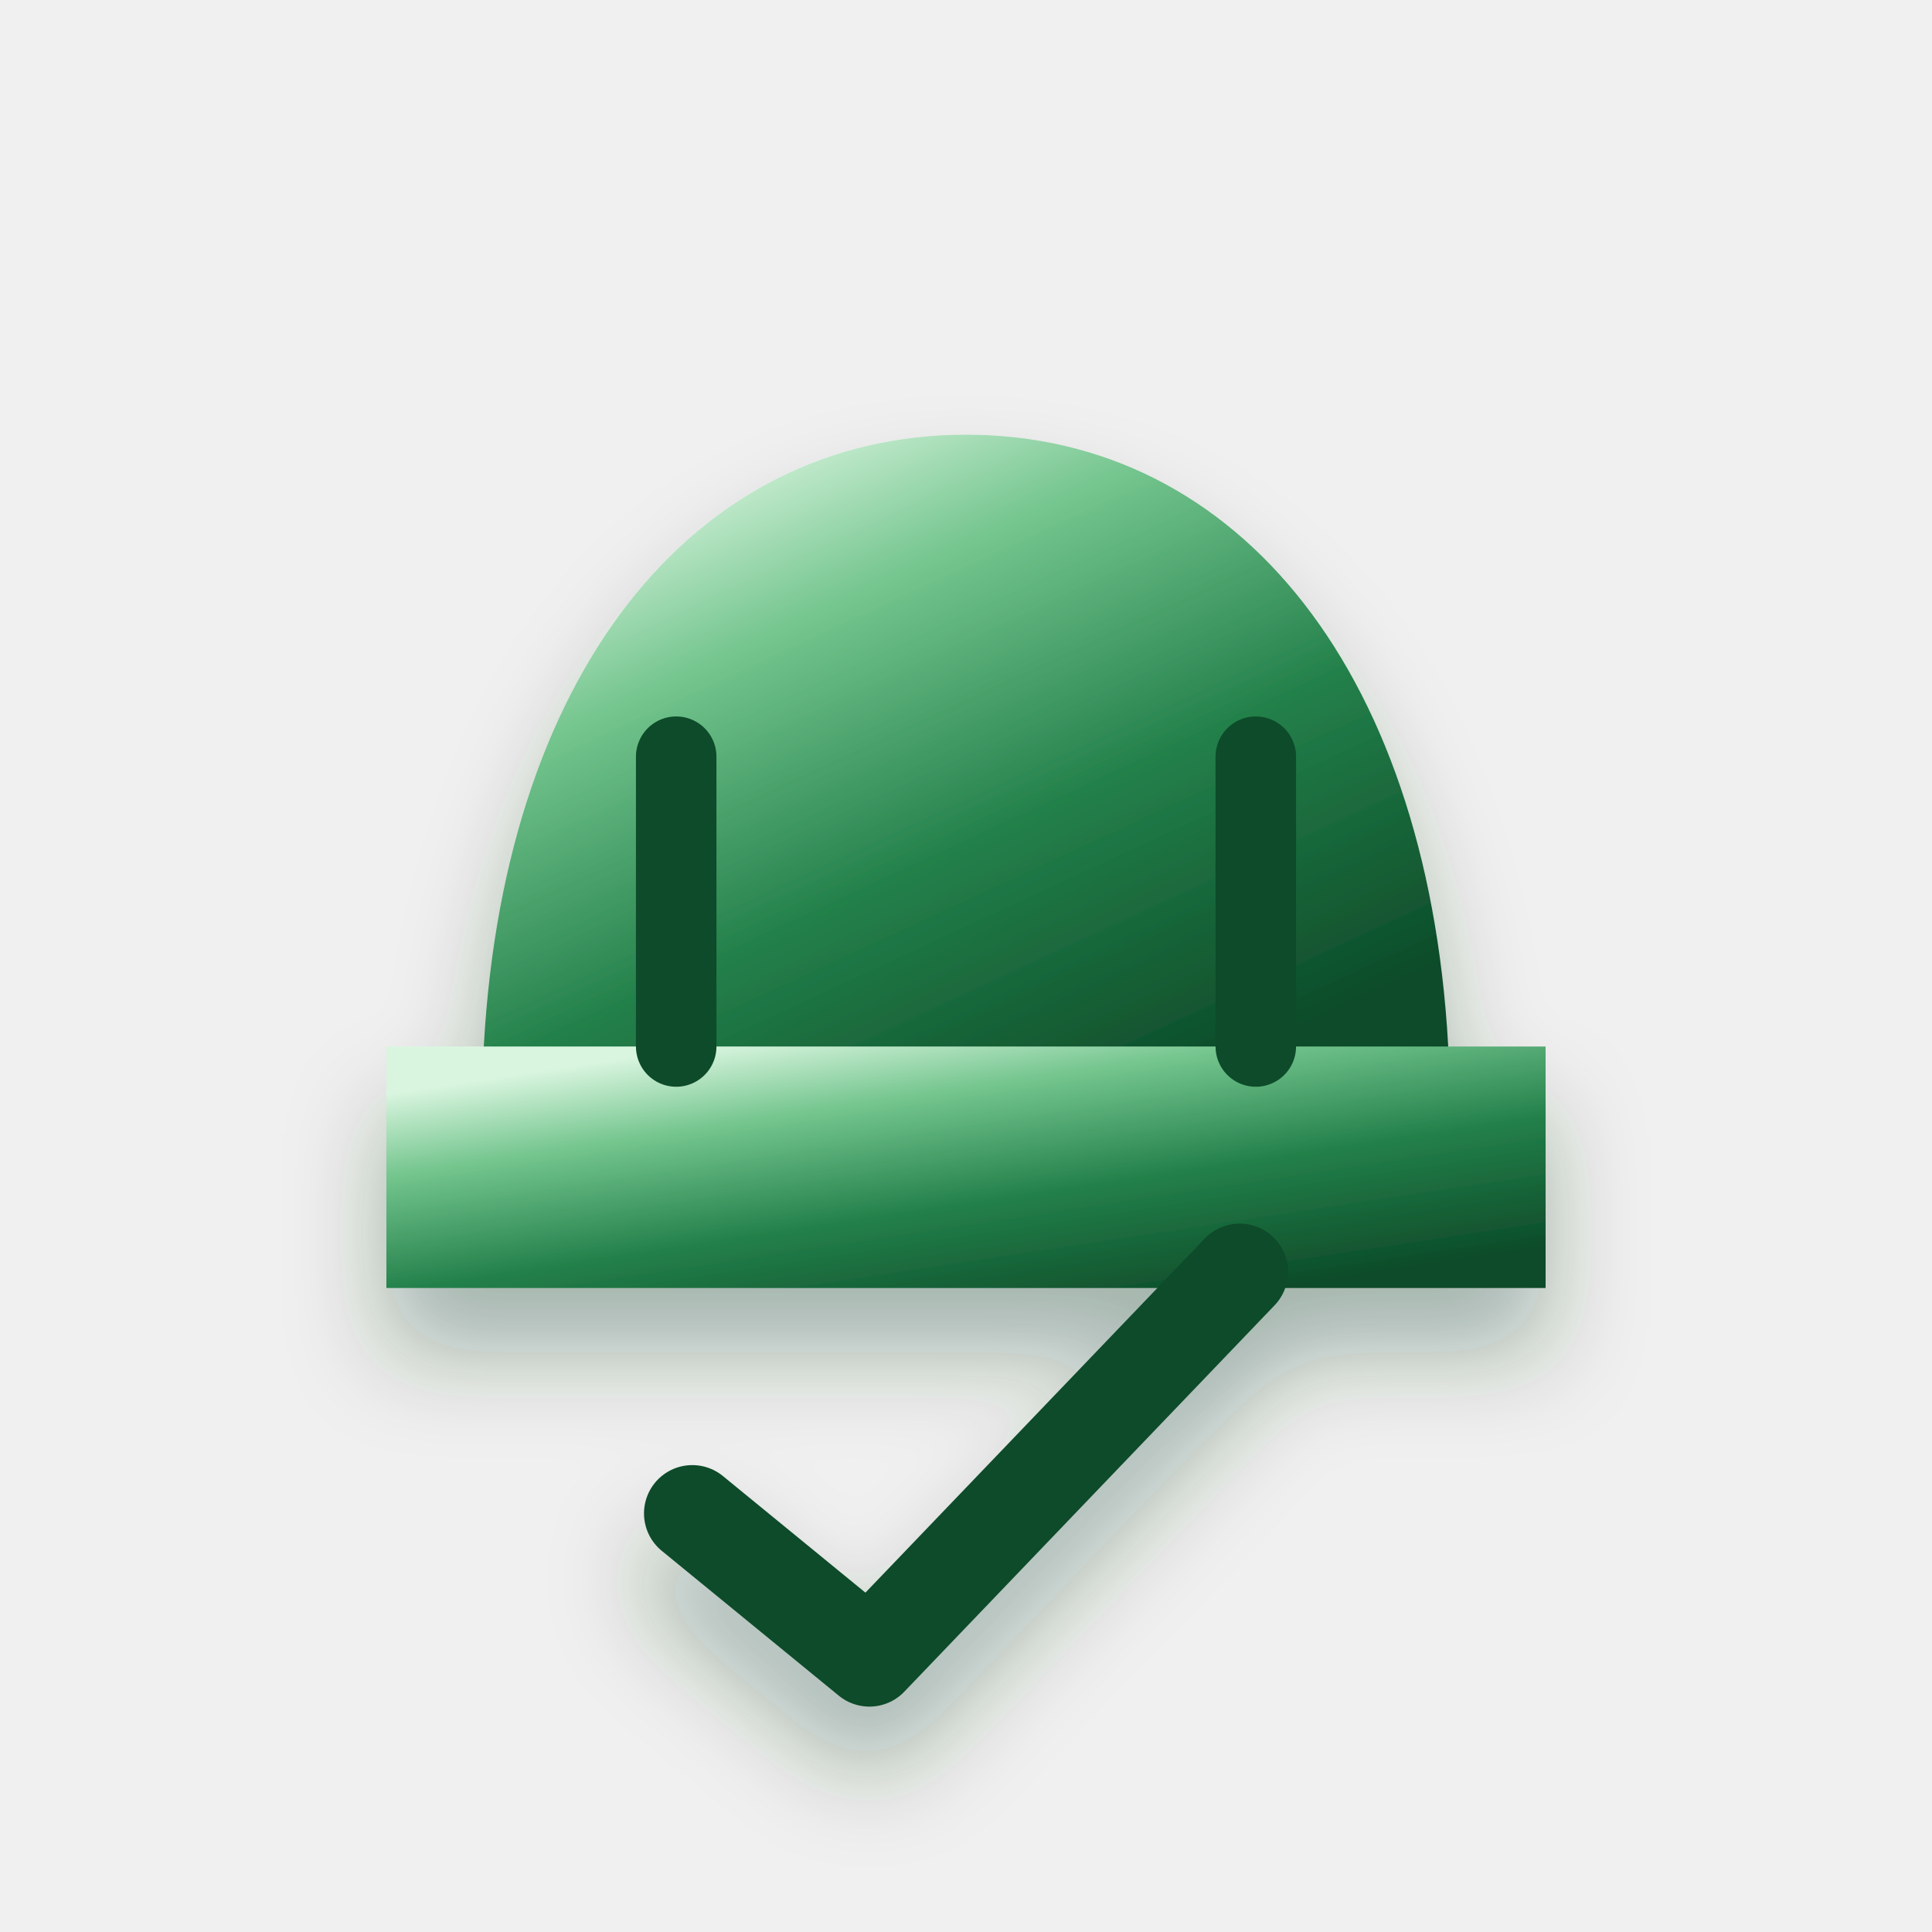
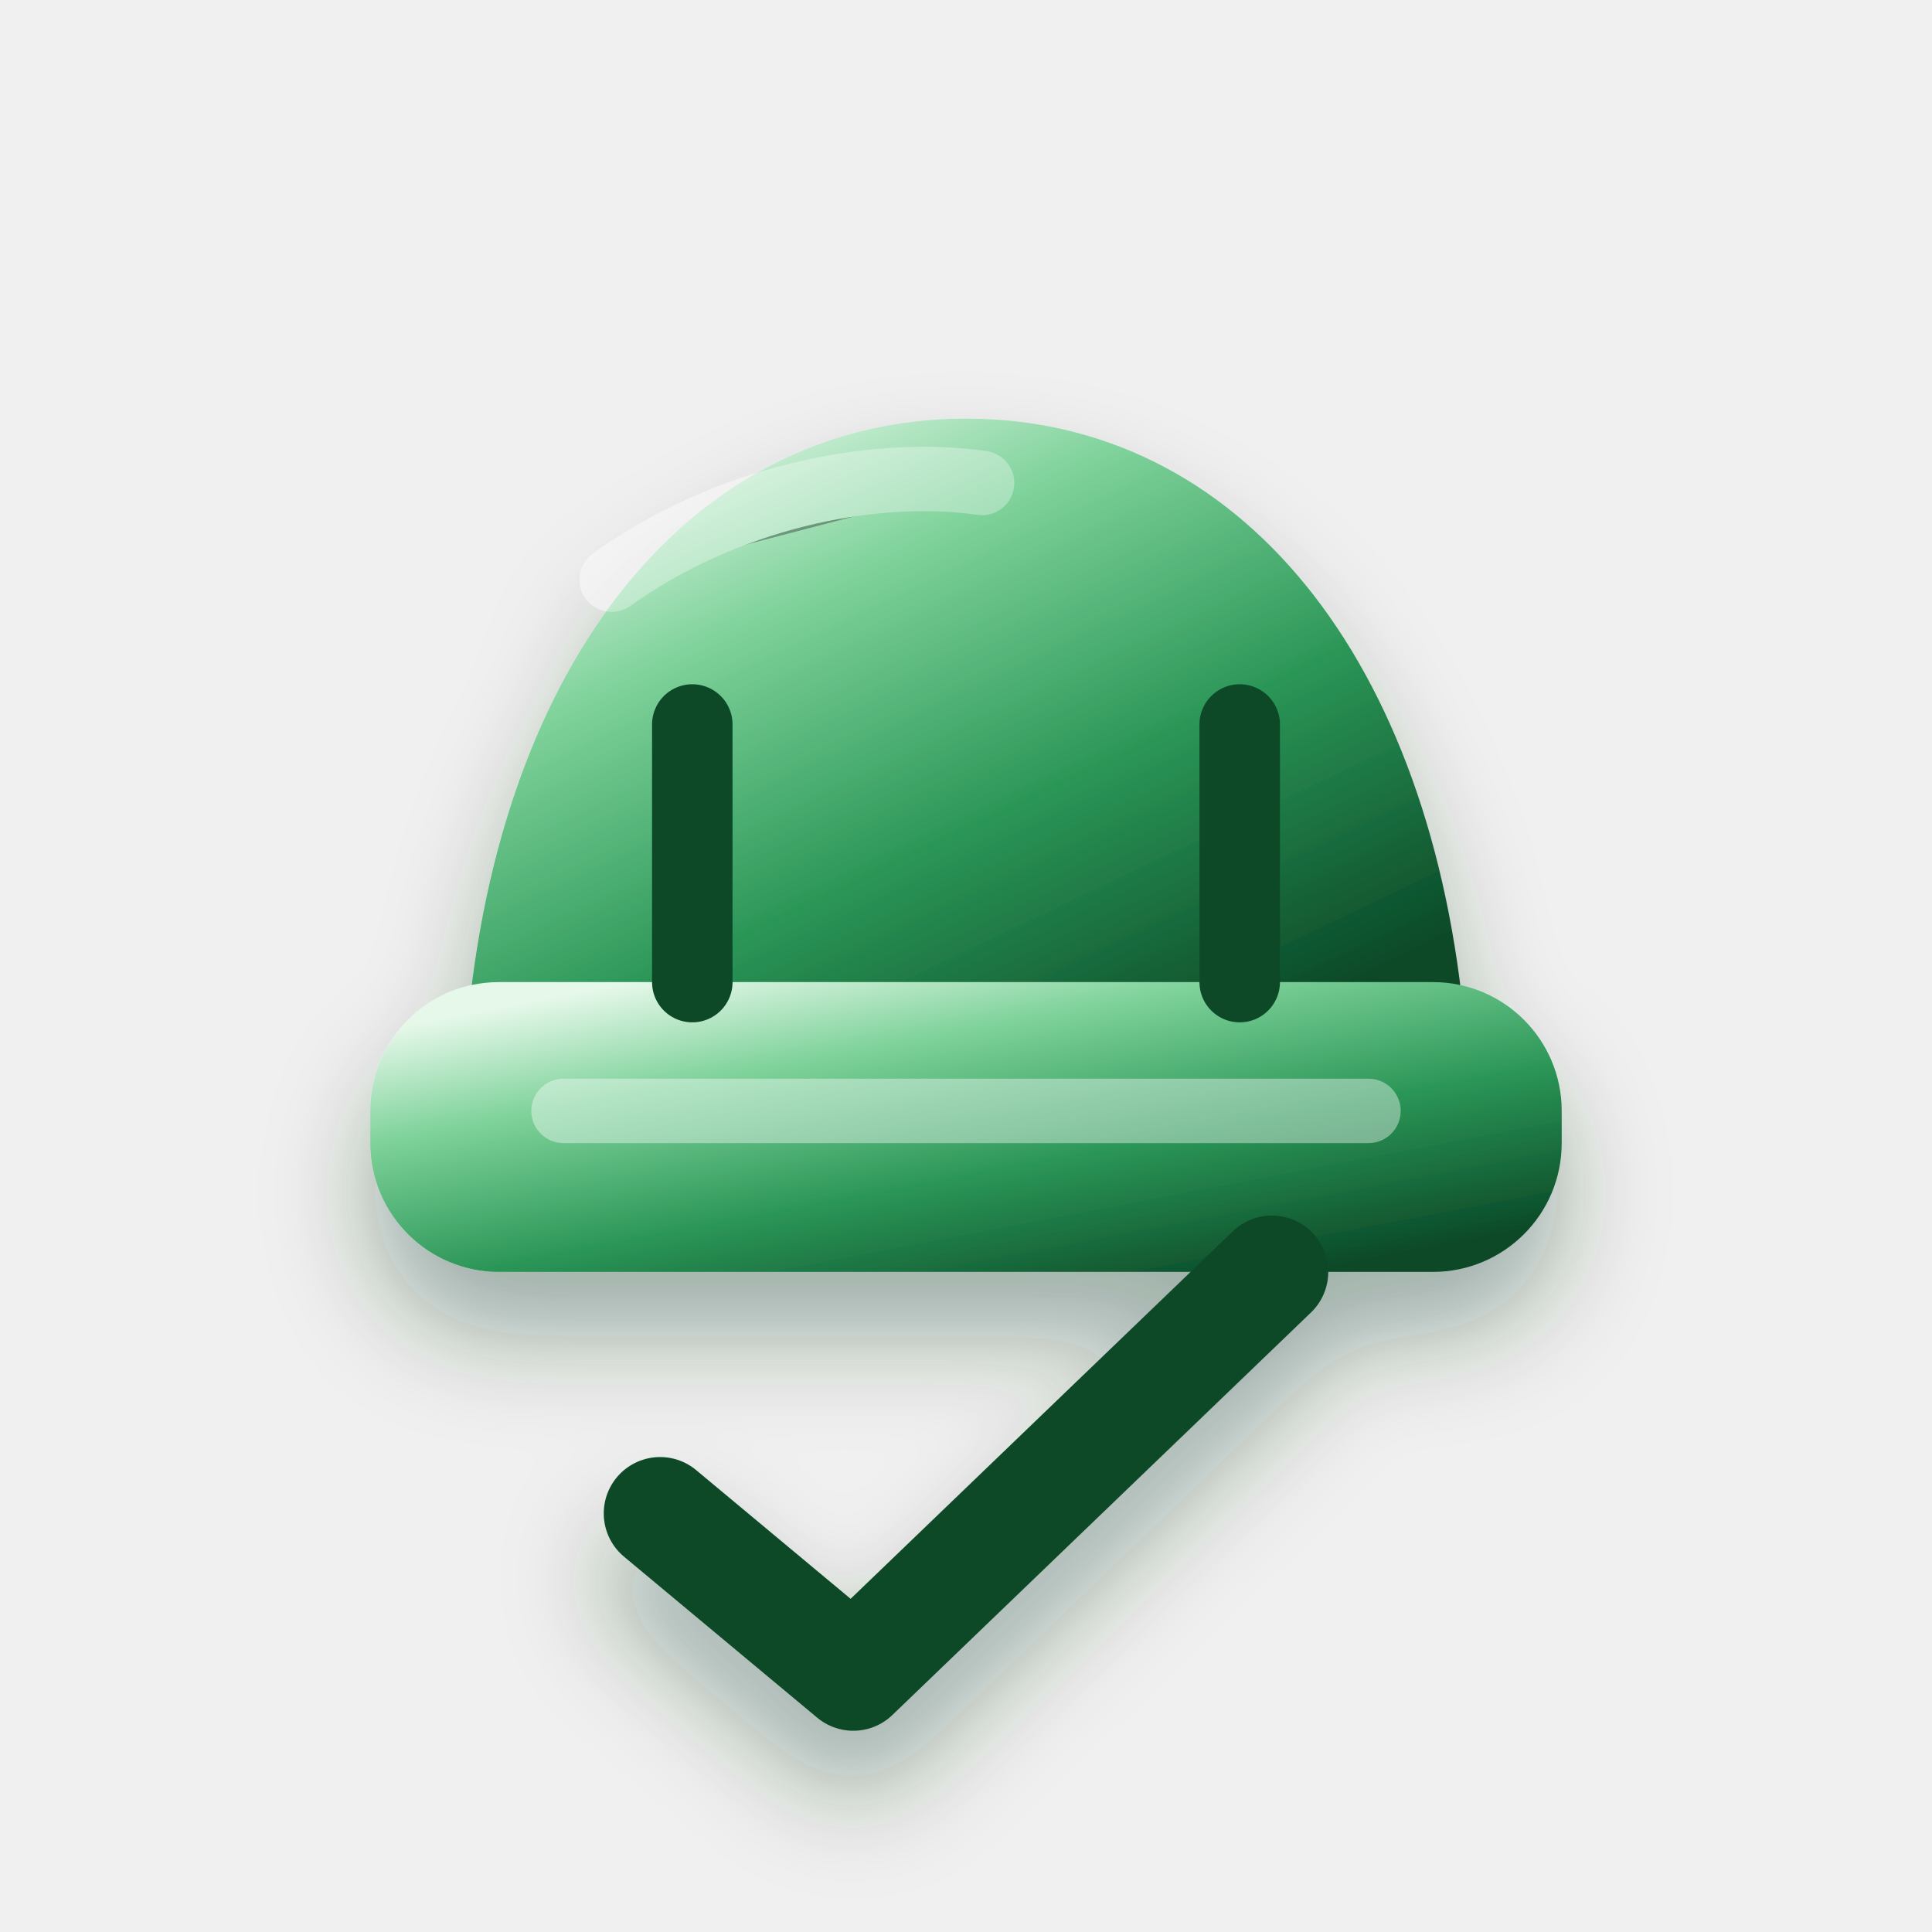
<svg xmlns="http://www.w3.org/2000/svg" viewBox="0 0 120 120" shape-rendering="geometricPrecision">
  <defs>
-     <linearGradient id="g" x1=".2" y1=".05" x2=".85" y2=".95">
-       <stop offset="0" stop-color="#d9f5df" />
-       <stop offset=".25" stop-color="#74c58e" />
-       <stop offset=".6" stop-color="#23804a" />
-       <stop offset="1" stop-color="#0d4b29" />
-     </linearGradient>
-     <linearGradient id="h" x1="0" y1="0" x2="1" y2="1">
-       <stop offset="0" stop-color="#fff" stop-opacity=".72" />
-       <stop offset="1" stop-color="#fff" stop-opacity="0" />
+     <linearGradient id="g" x1=".15" y1=".05" x2=".85" y2=".95">
+       <stop offset="0" stop-color="#e6f8ea" />
+       <stop offset=".27" stop-color="#7ed29a" />
+       <stop offset=".62" stop-color="#2b9657" />
+       <stop offset="1" stop-color="#0b4a28" />
    </linearGradient>
    <filter id="s" x="-30%" y="-25%" width="160%" height="170%">
-       <feDropShadow dx="0" dy="4" stdDeviation="3" flood-color="#0a3a21" flood-opacity=".32" />
+       <feDropShadow dx="0" dy="4" stdDeviation="3.2" flood-color="#07351f" flood-opacity=".34" />
    </filter>
  </defs>
  <g filter="url(#s)">
-     <path d="M30 66c1-24 13-39 30-39s29 15 30 39" fill="url(#g)" />
-     <path d="M24 65h72v15H24z" rx="6" fill="url(#g)" />
-     <path d="M42 65V47M78 65V47" stroke="#0d4b29" stroke-width="5" stroke-linecap="round" />
-     <path d="M33 72h54" stroke="url(#h)" stroke-width="5" stroke-linecap="round" opacity=".75" />
-     <path d="M43 94l11 9 23-24" fill="none" stroke="#0d4b29" stroke-width="6" stroke-linecap="round" stroke-linejoin="round" />
+     <path d="M29 64c2-23 14-38 31-38s29 15 31 38Z" fill="url(#g)" />
+     <rect x="23" y="61" width="74" height="18" rx="8" fill="url(#g)" />
+     <path d="M43 61V45M77 61V45" stroke="#0b4a28" stroke-width="5" stroke-linecap="round" />
+     <path d="M35 69h50" stroke="#fff" stroke-width="4" opacity=".4" stroke-linecap="round" />
+     <path d="M41 94 53 104 79 79" fill="none" stroke="#0b4a28" stroke-width="7" stroke-linecap="round" stroke-linejoin="round" />
+     <path d="M38 36c7-5 16-7 23-6" stroke="#fff" stroke-width="4" opacity=".32" stroke-linecap="round" />
  </g>
</svg>
